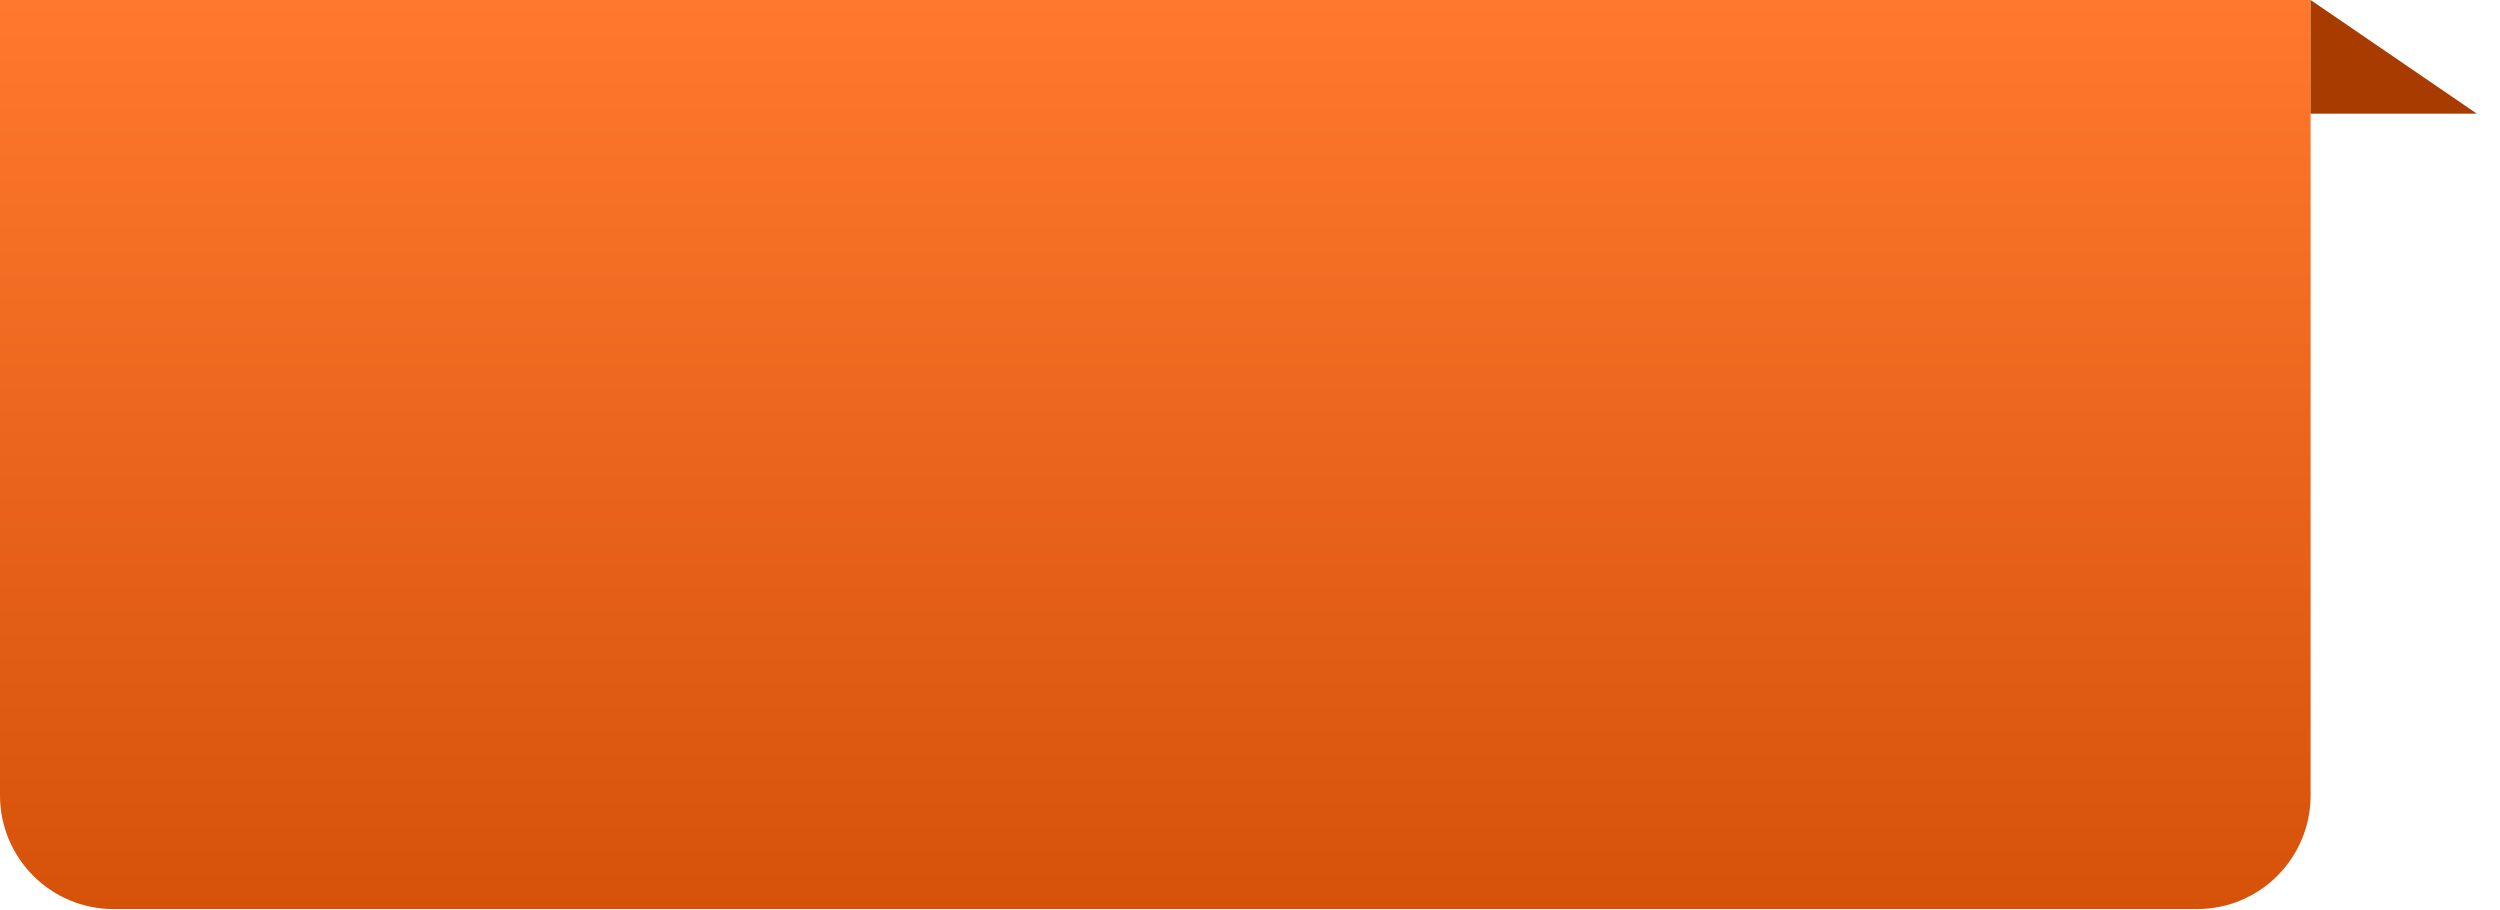
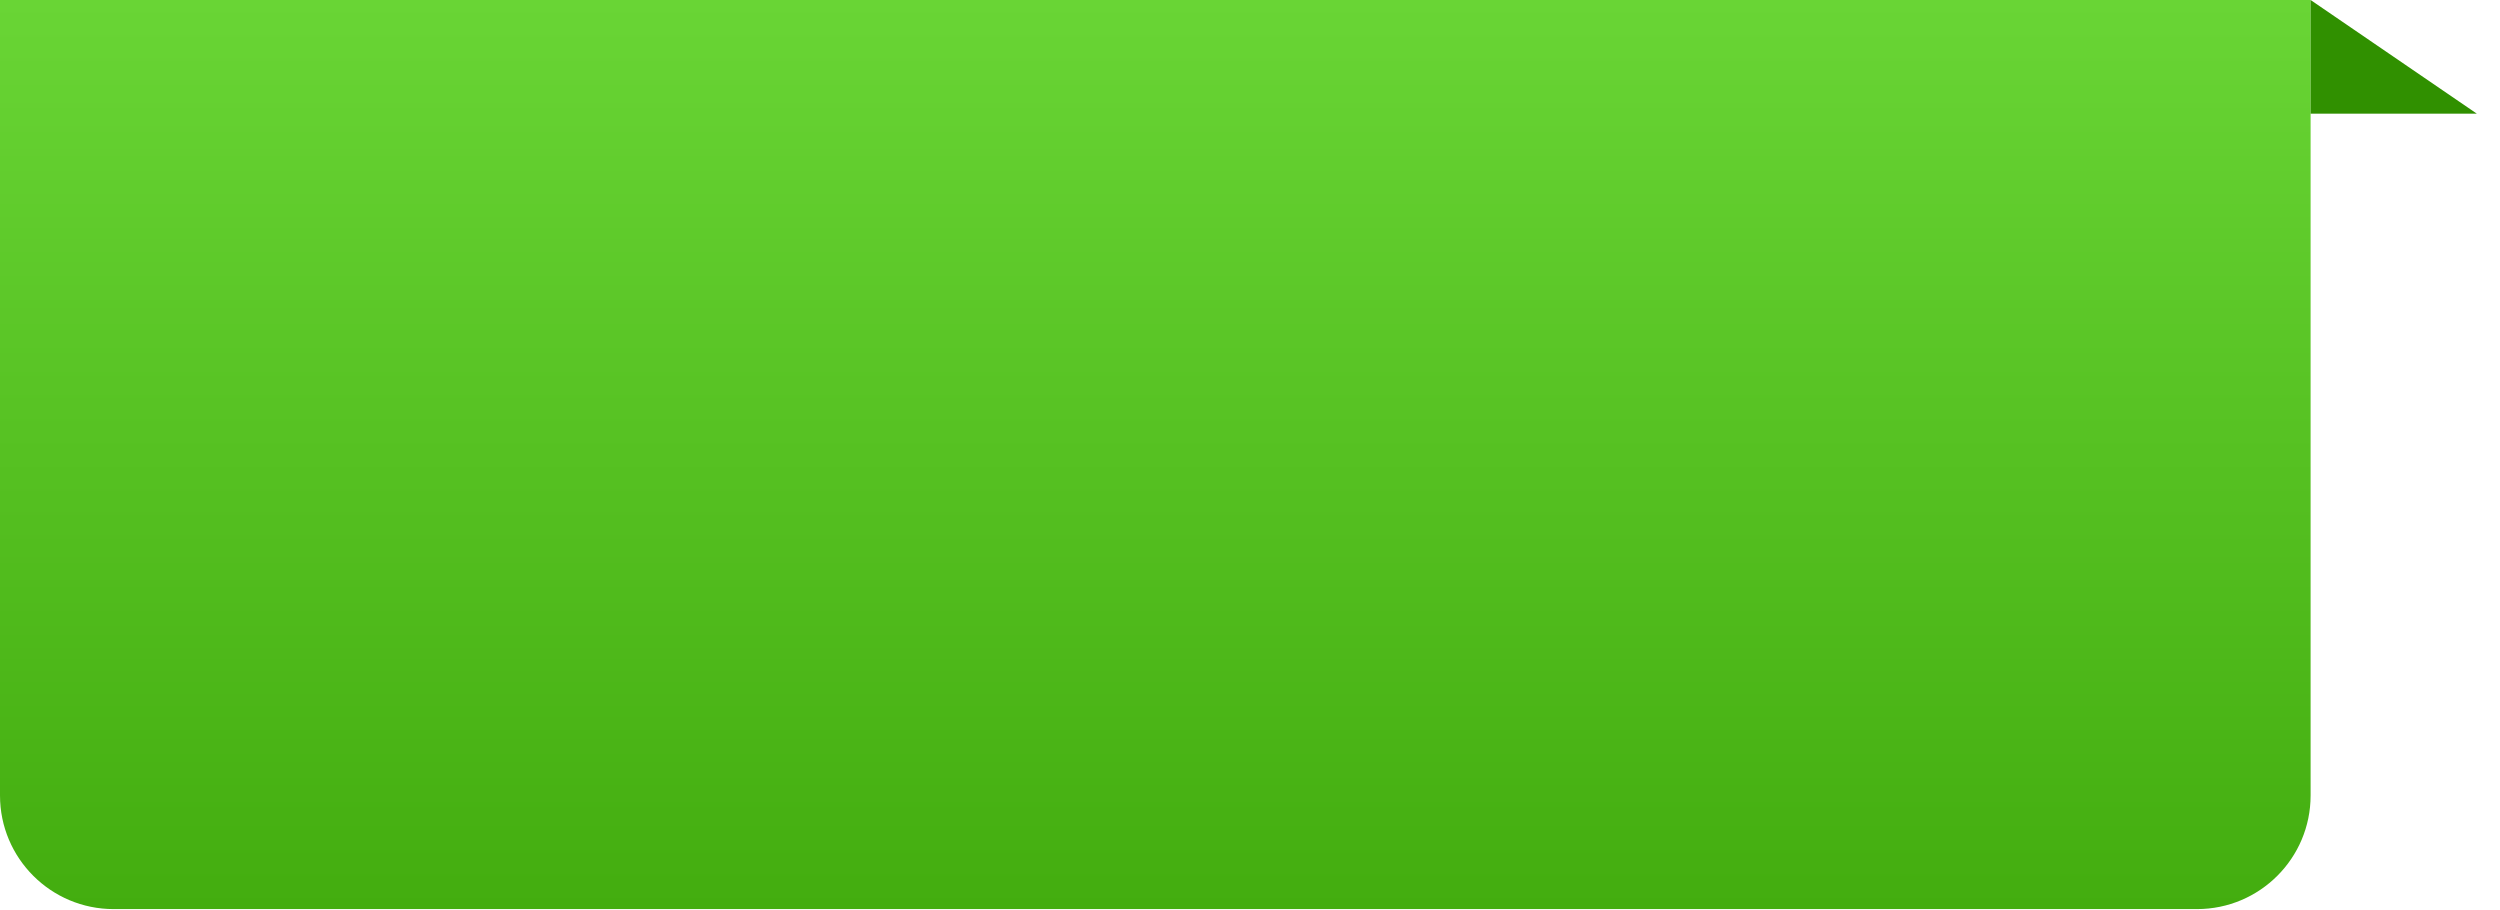
<svg xmlns="http://www.w3.org/2000/svg" width="66px" height="24px" viewBox="0 0 66 24" version="1.1">
  <defs>
-     <linearGradient x1="50%" y1="0%" x2="50%" y2="100%" id="linearGradient-1">
-       <stop stop-color="#FF782E" offset="0%" />
-       <stop stop-color="#D65209" offset="100%" />
+     <linearGradient x1="50%" y1="0.153%" x2="50%" y2="100%" id="linearGradient-1">
+       <stop stop-color="#69D535" offset="0%" />
+       <stop stop-color="#43AD0F" offset="100%" />
    </linearGradient>
  </defs>
  <g id="页面-1" stroke="none" stroke-width="1" fill="none" fill-rule="evenodd">
-     <g id="我的报告" transform="translate(-28, -214)">
-       <g id="编组-7" transform="translate(28, 214)">
-         <g id="编组-2" transform="translate(0, 0)">
+     <g id="我的报告" transform="translate(-28, -327)">
+       <g id="编组-7备份" transform="translate(28, 327)">
+         <g id="编组-12" transform="translate(0, 0)">
          <path d="M0,0 L61,0 L61,21 C61,22.657 59.657,24 58,24 L3,24 C1.343,24 2.02906125e-16,22.657 0,21 L0,0 L0,0 Z" id="矩形" fill="url(#linearGradient-1)" />
-           <polygon id="矩形备份" fill="#A73B00" points="61 0 65.387 3 61 3" />
+           <polygon id="矩形备份" fill="#309000" points="61 0 65.387 3 61 3" />
        </g>
      </g>
    </g>
  </g>
</svg>
